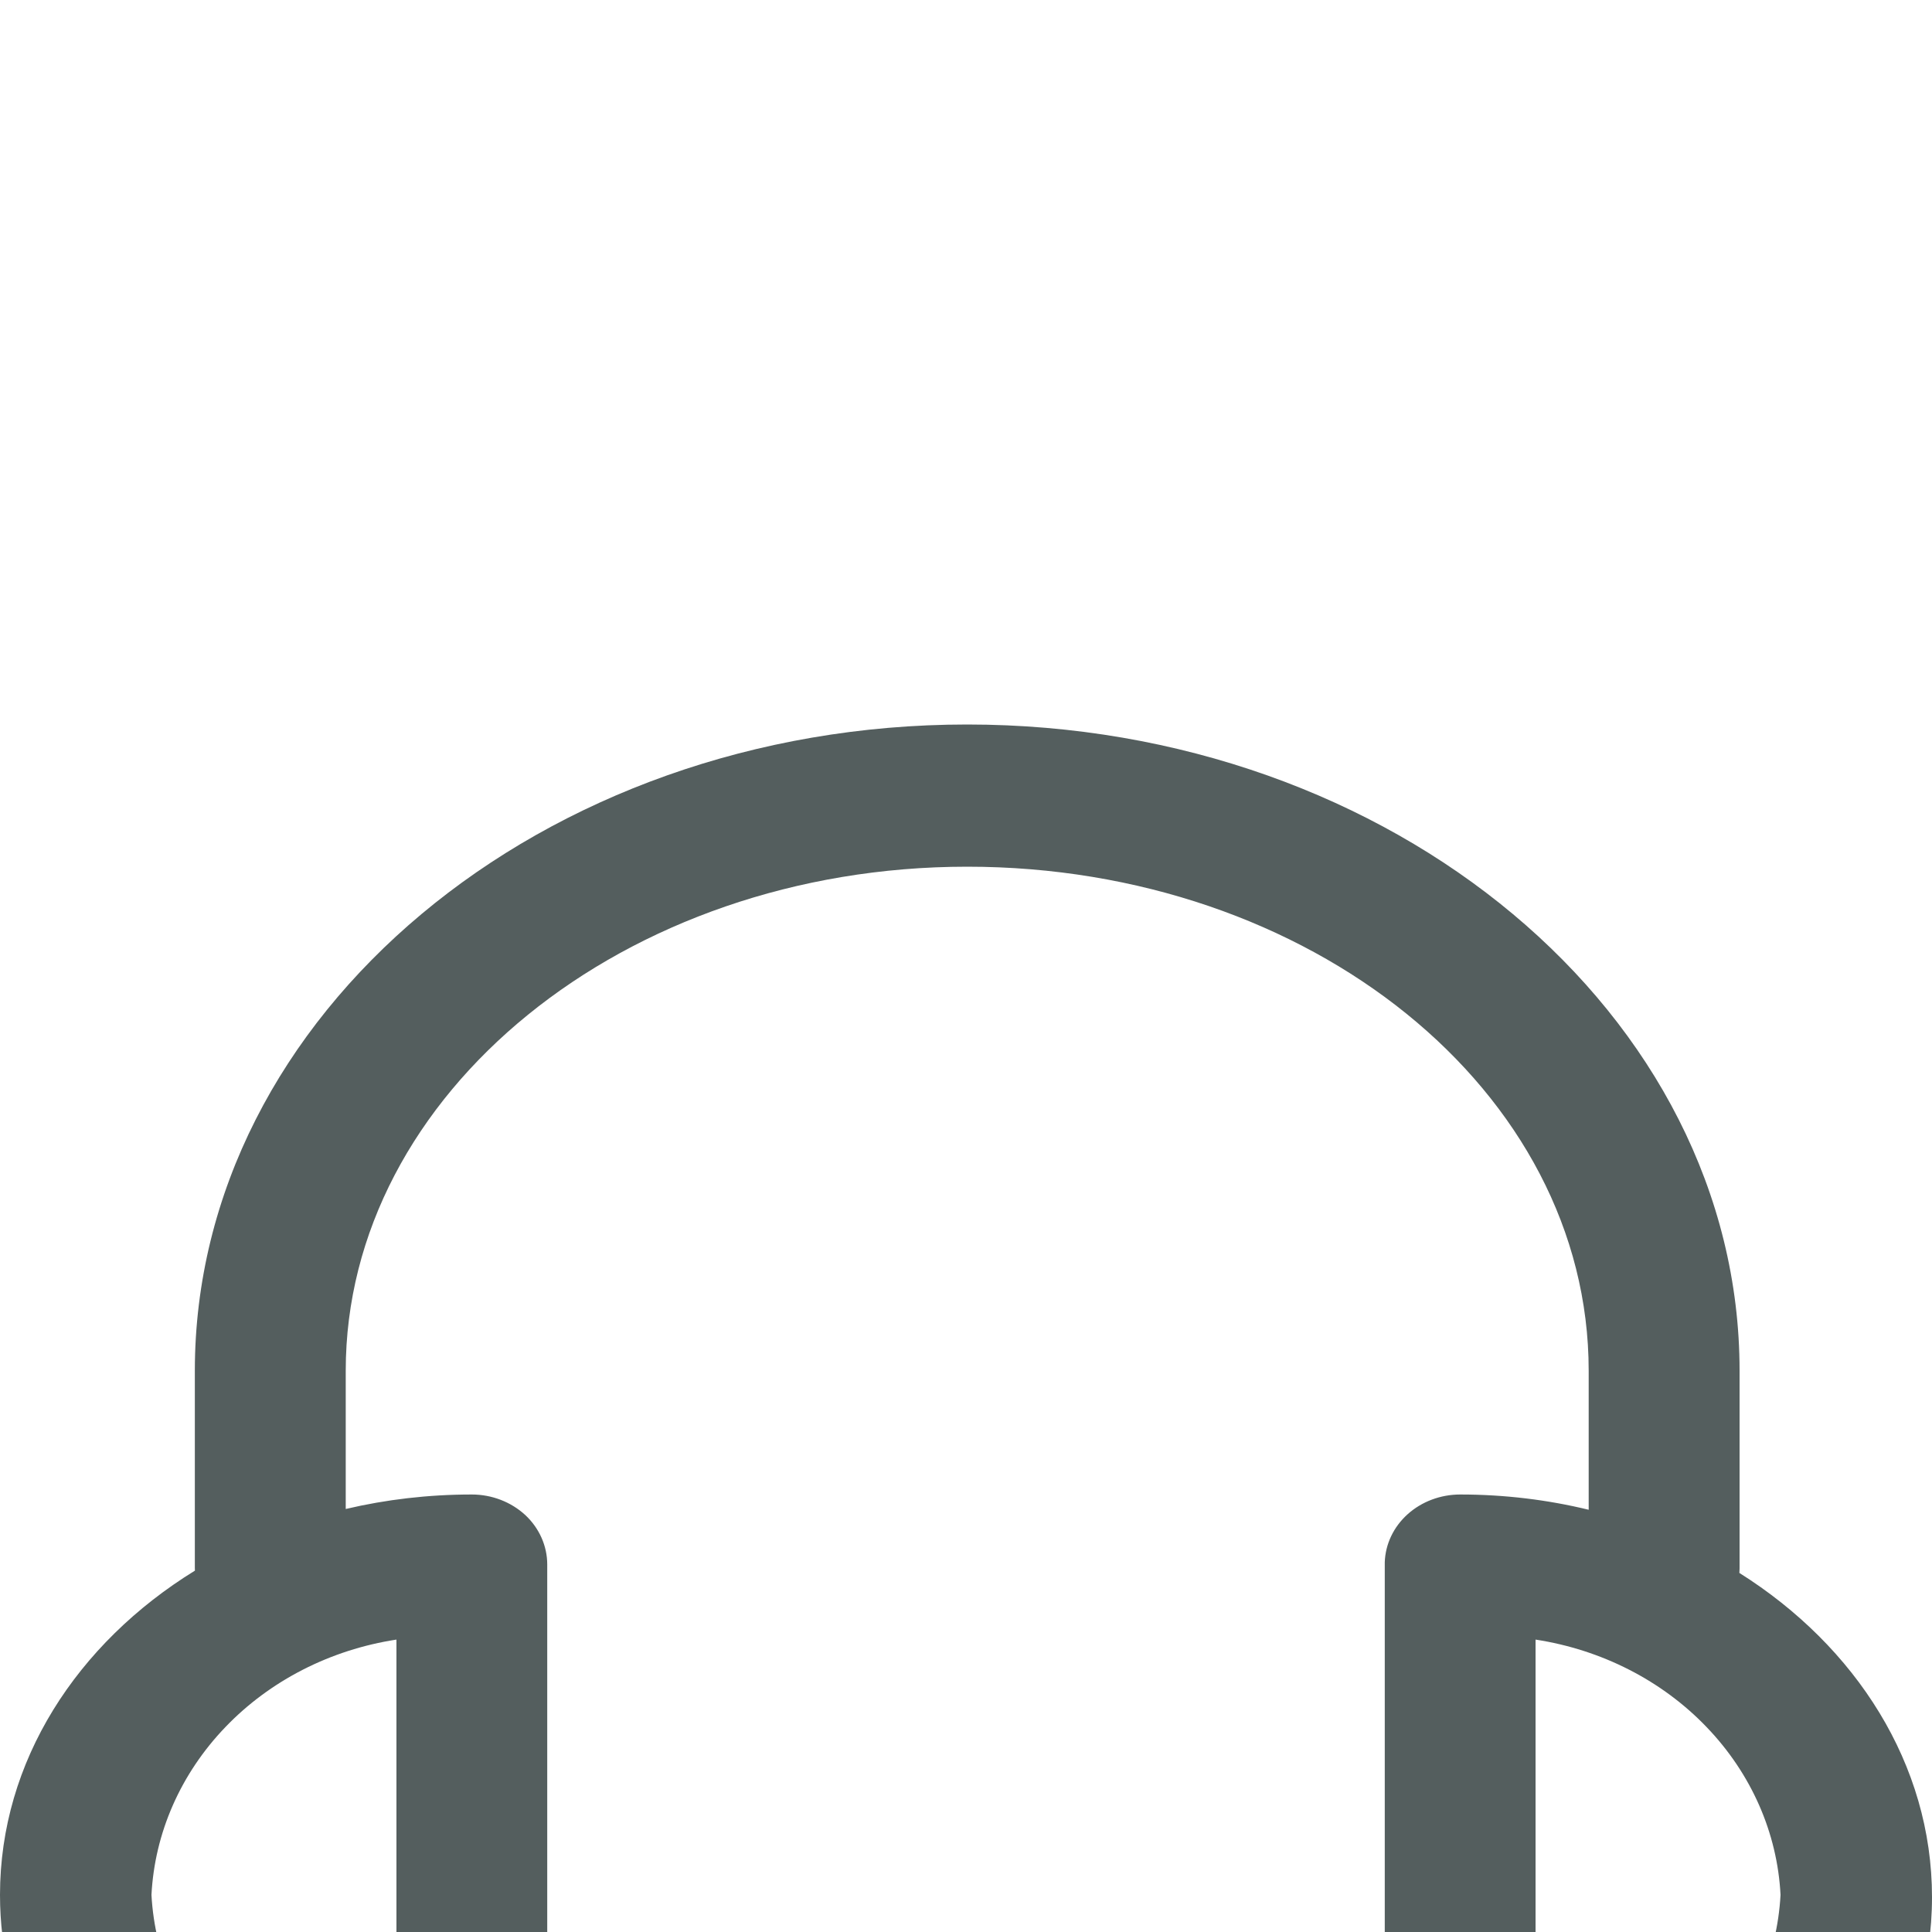
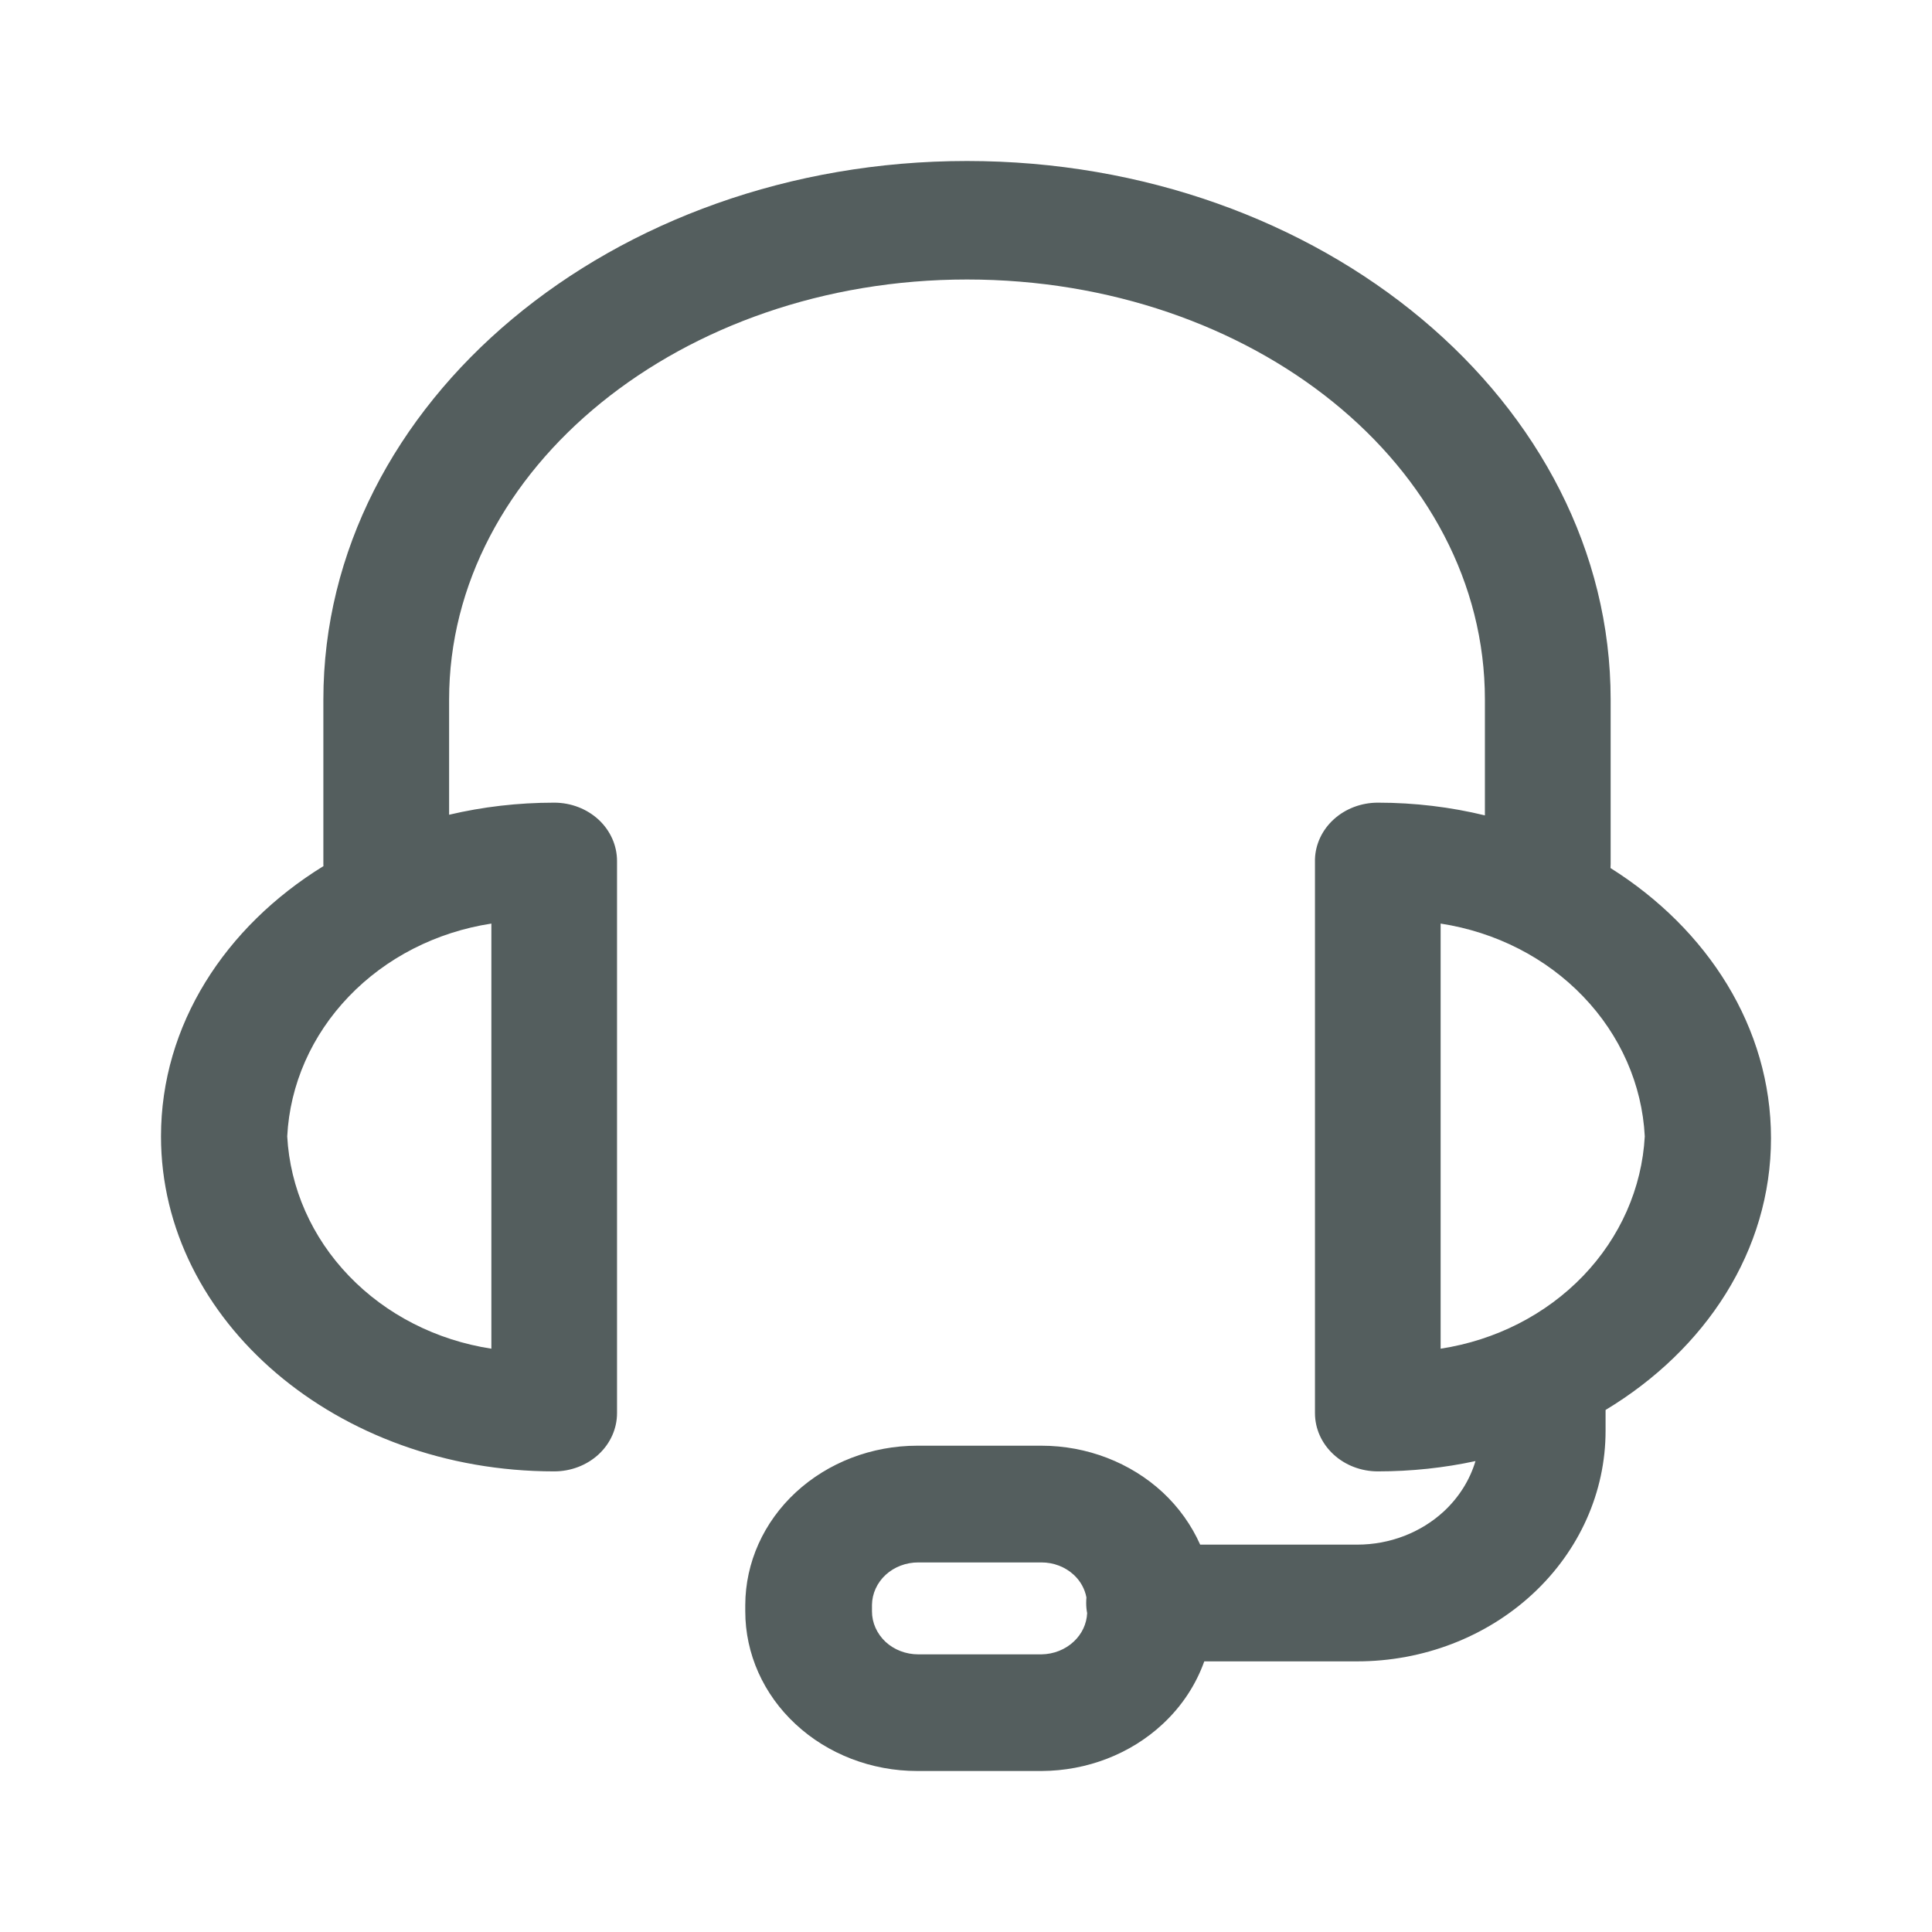
- <svg xmlns="http://www.w3.org/2000/svg" width="20" height="20" viewBox="0 0 20 5" fill="none">
-   <path fill-rule="evenodd" clip-rule="evenodd" d="M16.446 8.129V6.69C16.446 3.791 13.56 1.472 10.012 1.472C6.465 1.472 3.579 3.82 3.579 6.69V8.121C3.995 8.023 4.433 7.971 4.884 7.971C5.092 7.971 5.29 8.048 5.437 8.183C5.583 8.319 5.665 8.504 5.665 8.696V15.554C5.665 15.746 5.583 15.93 5.437 16.066C5.29 16.202 5.092 16.278 4.884 16.278C2.192 16.278 0 14.412 0 12.116C0 10.733 0.796 9.512 2.018 8.759C2.018 8.752 2.017 8.744 2.017 8.736V6.69C2.017 3.003 5.609 0 10.012 0C14.416 0 18.008 3.003 18.008 6.69V8.736C18.008 8.752 18.007 8.767 18.006 8.783C19.214 9.543 20 10.765 20 12.139C20 13.537 19.188 14.766 17.945 15.515V15.774C17.945 16.534 17.62 17.262 17.041 17.799C16.463 18.336 15.678 18.638 14.86 18.638H12.96C12.856 18.929 12.681 19.196 12.443 19.417C12.044 19.789 11.502 19.998 10.937 20H9.394C8.828 20 8.284 19.791 7.884 19.419C7.483 19.048 7.258 18.543 7.258 18.017V17.936C7.26 17.412 7.485 16.909 7.886 16.538C8.286 16.168 8.829 15.96 9.394 15.96H10.937C11.502 15.96 12.043 16.168 12.443 16.538C12.645 16.726 12.802 16.948 12.909 17.188H14.86C15.264 17.188 15.651 17.039 15.937 16.774C16.125 16.599 16.259 16.384 16.329 16.15C15.941 16.234 15.534 16.278 15.116 16.278C14.909 16.278 14.71 16.202 14.563 16.066C14.417 15.93 14.335 15.746 14.335 15.554V8.673C14.341 8.485 14.426 8.306 14.572 8.175C14.718 8.044 14.913 7.971 15.116 7.971C15.576 7.971 16.023 8.026 16.446 8.129ZM11.496 17.844C11.476 17.738 11.422 17.64 11.339 17.563C11.232 17.464 11.088 17.409 10.937 17.409H9.407C9.255 17.409 9.11 17.464 9.002 17.563C8.895 17.662 8.834 17.796 8.832 17.936V18.017C8.832 18.159 8.892 18.294 9 18.395C9.108 18.495 9.254 18.551 9.407 18.551H10.937C11.088 18.549 11.233 18.492 11.339 18.392C11.44 18.298 11.499 18.172 11.505 18.039C11.497 17.998 11.493 17.956 11.493 17.913C11.493 17.89 11.494 17.867 11.496 17.844ZM15.896 14.754V9.473C16.581 9.578 17.206 9.898 17.667 10.379C18.129 10.86 18.399 11.473 18.432 12.116C18.397 12.758 18.127 13.37 17.666 13.85C17.204 14.33 16.58 14.649 15.896 14.754ZM2.333 10.379C2.794 9.898 3.419 9.578 4.104 9.473V14.754C3.42 14.649 2.796 14.33 2.335 13.85C1.873 13.37 1.603 12.758 1.568 12.116C1.601 11.473 1.871 10.86 2.333 10.379Z" fill="#545E5E" />
+ <svg xmlns="http://www.w3.org/2000/svg" width="24" height="24" viewBox="0 0 24 24" fill="none">
+   <path fill-rule="evenodd" clip-rule="evenodd" d="M18.446 10.129V8.69C18.446 5.791 15.56 3.472 12.012 3.472C8.465 3.472 5.579 5.82 5.579 8.69V10.121C5.995 10.023 6.433 9.971 6.884 9.971C7.092 9.971 7.29 10.047 7.437 10.183C7.583 10.319 7.665 10.504 7.665 10.696V17.554C7.665 17.746 7.583 17.93 7.437 18.066C7.29 18.202 7.092 18.278 6.884 18.278C4.192 18.278 2 16.412 2 14.116C2 12.733 2.796 11.512 4.018 10.759C4.018 10.752 4.017 10.744 4.017 10.736V8.69C4.017 5.003 7.609 2 12.012 2C16.416 2 20.008 5.003 20.008 8.69V10.736C20.008 10.752 20.007 10.767 20.006 10.783C21.214 11.543 22 12.765 22 14.139C22 15.537 21.188 16.766 19.945 17.515V17.774C19.945 18.534 19.62 19.262 19.041 19.799C18.463 20.336 17.678 20.638 16.86 20.638H14.96C14.856 20.929 14.681 21.196 14.443 21.417C14.044 21.789 13.502 21.998 12.937 22H11.394C10.828 22 10.284 21.791 9.884 21.419C9.483 21.048 9.258 20.543 9.258 20.017V19.936C9.26 19.412 9.485 18.909 9.886 18.538C10.286 18.168 10.829 17.959 11.394 17.959H12.937C13.502 17.959 14.043 18.168 14.443 18.538C14.645 18.726 14.802 18.948 14.909 19.188H16.86C17.264 19.188 17.651 19.039 17.937 18.774C18.125 18.599 18.259 18.384 18.329 18.15C17.941 18.234 17.534 18.278 17.116 18.278C16.909 18.278 16.71 18.202 16.564 18.066C16.417 17.93 16.335 17.746 16.335 17.554V10.673C16.341 10.485 16.426 10.306 16.572 10.175C16.718 10.044 16.913 9.971 17.116 9.971C17.576 9.971 18.023 10.026 18.446 10.129ZM13.496 19.844C13.476 19.738 13.422 19.64 13.339 19.563C13.232 19.464 13.088 19.409 12.937 19.409H11.407C11.255 19.409 11.11 19.464 11.002 19.563C10.895 19.662 10.834 19.796 10.832 19.936V20.017C10.832 20.159 10.893 20.294 11 20.395C11.108 20.495 11.254 20.551 11.407 20.551H12.937C13.088 20.549 13.233 20.492 13.339 20.392C13.44 20.298 13.499 20.172 13.505 20.039C13.497 19.998 13.493 19.956 13.493 19.913C13.493 19.89 13.494 19.867 13.496 19.844ZM17.896 16.754V11.473C18.581 11.578 19.206 11.898 19.667 12.379C20.129 12.86 20.399 13.473 20.432 14.116C20.397 14.758 20.127 15.37 19.666 15.85C19.204 16.33 18.58 16.649 17.896 16.754ZM4.333 12.379C4.794 11.898 5.419 11.578 6.104 11.473V16.754C5.42 16.649 4.796 16.33 4.335 15.85C3.873 15.37 3.603 14.758 3.568 14.116C3.601 13.473 3.871 12.86 4.333 12.379Z" fill="#545E5E" />
</svg>
